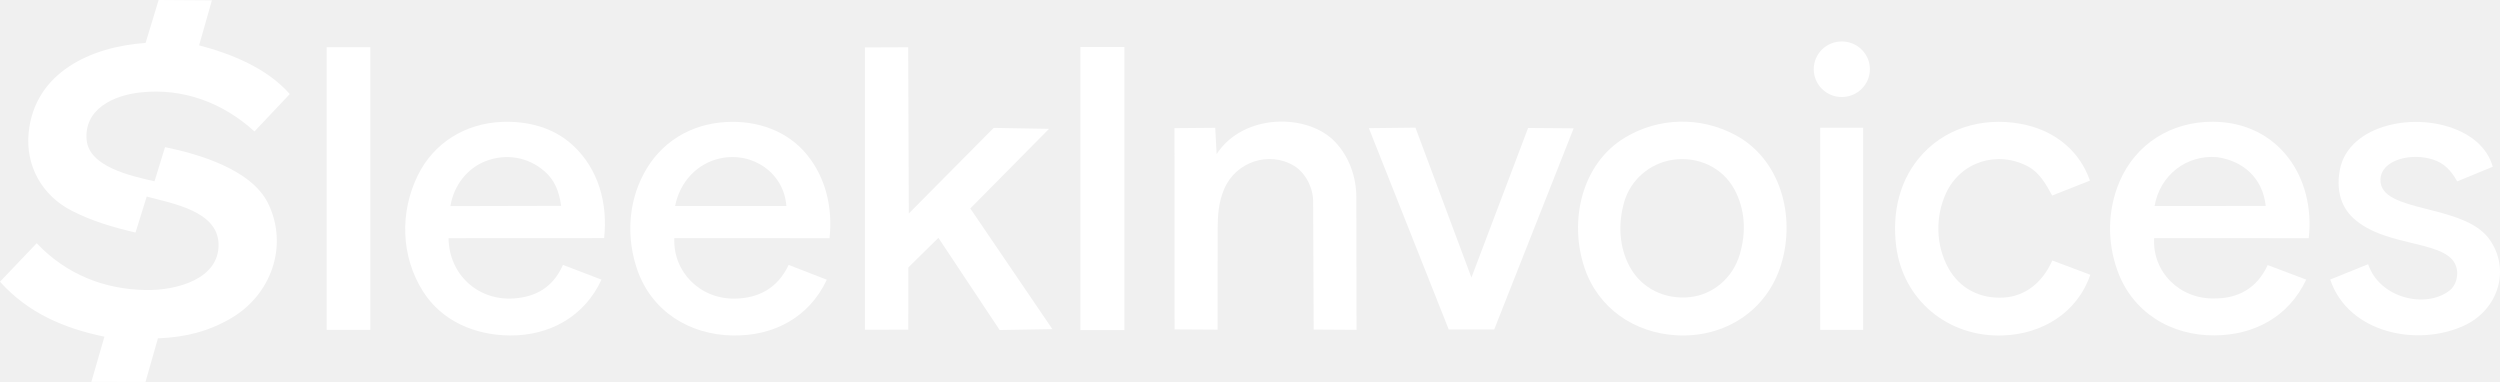
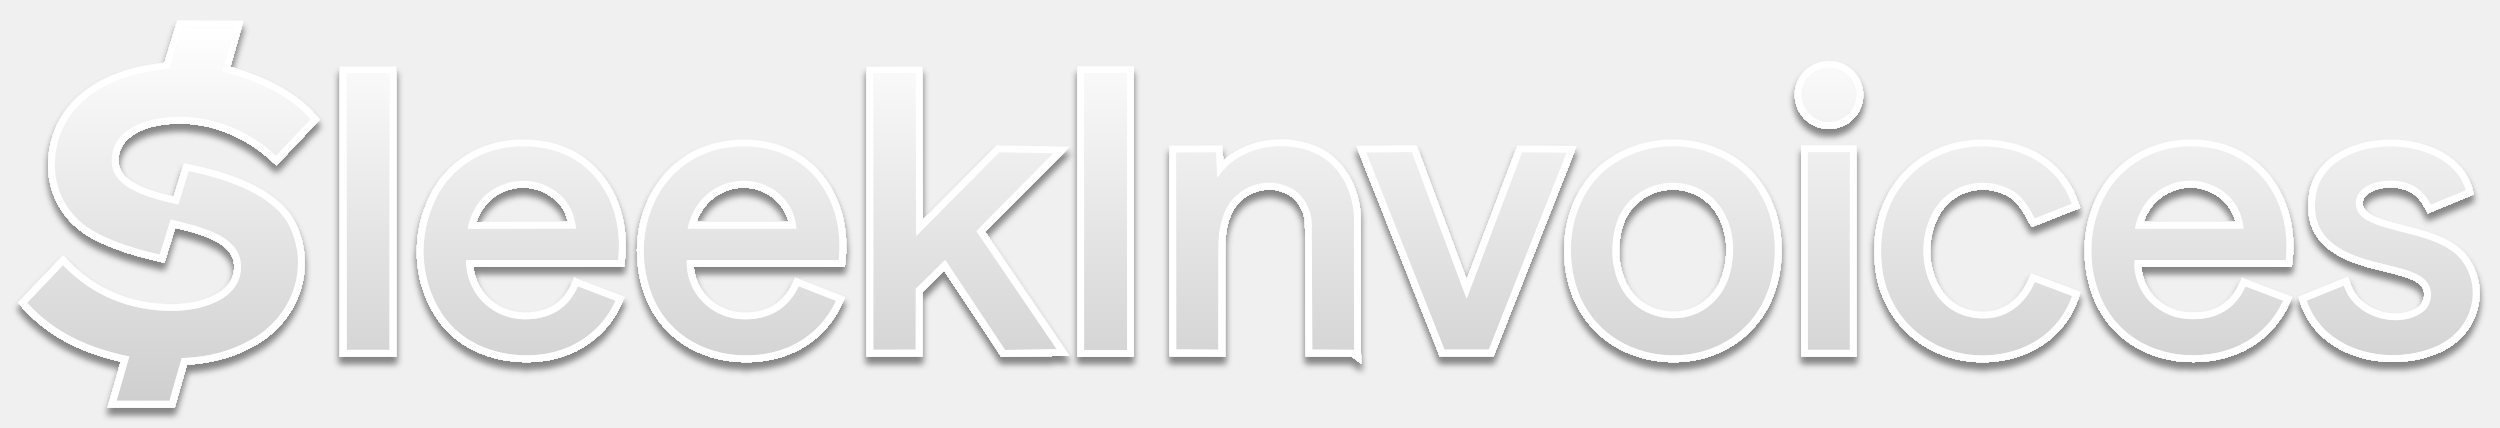
- <svg xmlns="http://www.w3.org/2000/svg" width="1440" height="220" viewBox="0 0 1440 220" fill="none">
-   <path d="M154.439 117.168C166.346 141.64 156.202 169.91 132.946 183.394C120.13 190.838 106.86 194.28 90.965 194.88L83.803 220L52.621 219.952L60.141 193.932C37.029 189.14 16.197 180.346 0 162.268L21.142 140.093C38.193 158.076 60.093 166.713 84.21 167.06C101.867 167.313 126.39 160.666 125.887 140.543C125.433 121.715 99.904 117.318 84.513 113.221L78.053 133.951C65.037 130.904 52.924 127.311 41.375 121.415C24.172 112.628 14.634 95.497 16.5 76.417C19.93 41.753 52.373 26.872 83.858 24.725L91.372 0L122.051 0.198L114.683 26.115C132.795 30.86 153.737 39.101 166.904 54.187L146.568 75.715C128.249 58.986 105.248 50.69 81.331 53.192C65.189 54.842 48.385 62.879 49.9 80.561C51.264 96.043 75.278 101.339 89.003 104.434L95.056 84.754C114.38 88.701 144.853 97.59 154.439 117.168Z" fill="white" />
-   <path d="M606.167 189.583L575.79 190.088L540.524 136.998L523.218 154.027L523.169 189.883L498.192 189.938V27.322L523.114 27.22L523.473 122.962L572.361 73.67L604.246 74.215L558.89 120.065L606.167 189.583Z" fill="white" />
-   <path d="M329.924 83.656C318.871 73.418 303.892 69.573 288.852 70.22C267.91 71.168 249.901 82.259 240.714 100.883C230.171 122.26 230.873 147.68 243.689 167.906C254.591 185.037 273.557 193.026 293.638 193.23C316.391 193.428 336.624 182.439 346.465 161.069L324.263 152.575C318.512 165.711 308.32 171.055 296.007 171.9C275.32 173.346 258.62 158.117 258.365 137.189L347.973 137.141C350.143 117.311 344.847 97.386 329.91 83.65L329.924 83.656ZM259.439 118.715C261.457 106.329 269.528 96.942 279.169 93.043C291.276 88.101 304.195 90.398 313.678 98.688C319.18 103.48 321.956 109.574 323.216 118.565L259.439 118.715Z" fill="white" />
-   <path d="M464.84 89.15C453.636 75.367 436.233 69.32 418.472 70.275C397.737 71.325 380.327 82.013 370.741 100.194C361.658 117.277 360.804 137.605 367.208 155.778C375.583 179.399 397.179 192.835 422.054 193.237C445.413 193.639 465.949 183.046 476.244 161.123L454.248 152.581C447.94 166.119 436.743 171.812 423.272 172.009C403.143 172.309 387.6 156.576 388.406 137.148L477.814 137.196C479.681 119.915 475.845 102.736 464.847 89.15H464.84ZM388.86 118.667C391.587 104.782 401.476 94.093 414.947 91.196C433.768 87.249 451.625 99.785 452.94 118.667H388.86Z" fill="white" />
-   <path d="M1329.84 137.196C1333.77 102.034 1312.33 70.322 1274.59 70.118C1250.58 70.016 1230.04 82.906 1220.76 104.829C1213.95 121.06 1213.64 139.241 1219.65 155.874C1228.28 179.896 1250.42 193.435 1275.75 193.182C1298.46 192.985 1318.28 182.493 1328.38 161.068L1306.18 152.677C1299.97 166.263 1288.87 171.907 1275.75 171.907C1255.52 172.507 1239.63 156.576 1240.79 137.148L1329.84 137.196ZM1276.96 90.5C1291.54 92.6 1303.2 101.939 1305.07 118.62L1241.04 118.667C1244.12 100.937 1259.26 89.103 1276.96 90.5Z" fill="white" />
-   <path d="M999.613 77.814C979.58 67.023 955.463 67.528 936.042 79.212C910.913 94.298 903.648 127.359 912.635 154.129C920.403 177.402 941.194 191.785 965.765 193.135C993.312 194.635 1017.79 179.099 1025.96 152.234C1034.39 124.517 1025.66 91.803 999.627 77.814H999.613ZM1002.09 146.583C997.946 160.564 986.191 169.855 973.278 171.157C958.947 172.657 945.429 166.161 938.618 153.427C932.613 142.24 932.062 129.104 935.34 117.018C939.024 103.384 950.477 94.093 963.19 92.096C977.872 89.799 992.148 96.343 999.062 109.179C1005.22 120.617 1005.92 133.753 1002.09 146.59L1002.09 146.583Z" fill="white" />
-   <path d="M781.349 189.985L756.674 189.835L756.371 115.968C756.323 107.979 751.929 99.539 745.421 95.538C730.994 86.799 711.718 93.193 705.107 108.926C701.877 116.466 701.423 124.012 701.375 131.551L701.326 189.883L676.555 189.733L676.507 73.813L699.97 73.615L700.775 88.748C716.215 65.073 753.403 65.128 769.091 81.809C777.065 90.2 781.252 101.884 781.252 113.725L781.356 189.992L781.349 189.985Z" fill="white" />
-   <path d="M1419.75 187.341C1392.86 200.074 1352.59 192.037 1342.2 161.021L1364.05 152.179C1370.71 172.057 1397.65 177.954 1411.12 167.21C1414.46 164.565 1415.92 159.316 1415.16 155.172C1412.08 137.543 1375.04 143.583 1355.52 125.655C1347.6 118.415 1345.73 107.972 1347.85 97.338C1353.05 71.768 1391.94 63.478 1417.73 75.912C1426.51 80.159 1433.32 87.051 1435.84 96.043L1415.35 104.482C1411.77 98.088 1407.78 93.991 1401.53 91.946C1389.07 87.801 1371.51 91.946 1371.15 103.384C1370.5 123.01 1418.99 116.916 1433.92 137.843C1446.08 154.926 1439.32 178.049 1419.74 187.341H1419.75Z" fill="white" />
-   <path d="M1204.01 158.273C1196.39 180.449 1176.01 192.487 1153.5 193.237C1121.97 194.239 1096.14 172.807 1092.2 141.845C1089.77 122.519 1094.01 103.037 1107.59 88.503C1122.83 72.122 1145.84 66.88 1167.58 72.122C1184.38 76.165 1198.05 87.303 1203.8 104.039L1182.05 112.628C1178.42 105.988 1174.74 99.39 1168.08 95.845C1150.42 86.506 1129.33 93.145 1120.91 111.278C1114.7 124.762 1114.9 141.197 1122.32 154.531C1129.13 166.665 1140.99 172.112 1153.9 171.41C1166.46 170.762 1176.56 162.718 1182.11 150.032L1204.01 158.273Z" fill="white" />
-   <path d="M906.423 73.915L860.662 189.788H834.472L788.462 73.82L815.299 73.52L847.543 159.869L880.185 73.717L906.423 73.915Z" fill="white" />
-   <path d="M213.326 27.172H188.149V189.986H213.326V27.172Z" fill="white" />
-   <path d="M647.639 27.07H622.31V190.136H647.639V27.07Z" fill="white" />
-   <path d="M1073.18 73.567H1048.45V189.986H1073.18V73.567Z" fill="white" />
-   <path d="M1077.06 39.858C1077.06 48.7 1069.79 55.891 1060.86 55.891C1051.93 55.891 1044.72 48.7 1044.72 39.858C1044.72 31.017 1051.94 23.88 1060.86 23.88C1069.79 23.88 1077.06 31.024 1077.06 39.858Z" fill="white" />
+ <svg xmlns="http://www.w3.org/2000/svg" width="1472" height="252" viewBox="0 0 1472 252" fill="none">
+   <g filter="url(#filter0_dd_33_8)">
+     <mask id="path-1-outside-1_33_8" maskUnits="userSpaceOnUse" x="10" y="11" width="1451" height="230" fill="black">
+       <rect fill="white" x="10" y="11" width="1451" height="230" />
+       <path d="M170.439 133.168C182.346 157.64 172.202 185.91 148.946 199.394C136.13 206.838 122.86 210.28 106.965 210.88L99.803 236L68.621 235.952L76.141 209.932C53.029 205.14 32.197 196.346 16 178.268L37.142 156.093C54.193 174.076 76.093 182.713 100.21 183.06C117.867 183.313 142.39 176.666 141.887 156.543C141.433 137.715 115.904 133.318 100.513 129.221L94.053 149.951C81.037 146.904 68.924 143.311 57.375 137.415C40.172 128.628 30.634 111.497 32.5 92.417C35.93 57.753 68.373 42.872 99.858 40.725L107.372 16L138.051 16.198L130.683 42.115C148.795 46.86 169.737 55.101 182.904 70.187L162.568 91.715C144.249 74.986 121.248 66.69 97.331 69.192C81.189 70.841 64.385 78.879 65.9 96.561C67.264 112.043 91.278 117.339 105.003 120.434L111.056 100.754C130.38 104.701 160.853 113.59 170.439 133.168Z" />
+       <path d="M622.167 205.583L591.79 206.088L556.524 152.998L539.218 170.027L539.169 205.883L514.192 205.938V43.322L539.114 43.22L539.473 138.962L588.361 89.67L620.246 90.215L574.89 136.065L622.167 205.583Z" />
+       <path d="M345.924 99.656C334.871 89.418 319.892 85.573 304.852 86.22C283.91 87.168 265.901 98.259 256.714 116.883C246.171 138.26 246.873 163.68 259.689 183.906C270.591 201.037 289.557 209.026 309.638 209.23C332.391 209.428 352.624 198.439 362.465 177.069L340.263 168.575C334.512 181.711 324.32 187.055 312.007 187.9C291.32 189.346 274.62 174.117 274.365 153.189L363.973 153.141C366.143 133.311 360.847 113.386 345.91 99.65L345.924 99.656ZM275.439 134.715C277.457 122.329 285.528 112.942 295.169 109.043C307.276 104.101 320.195 106.398 329.678 114.688C335.18 119.48 337.956 125.574 339.216 134.565L275.439 134.715Z" />
+       <path d="M480.84 105.151C469.636 91.367 452.233 85.32 434.472 86.275C413.737 87.325 396.327 98.013 386.741 116.194C377.658 133.277 376.804 153.605 383.208 171.778C391.583 195.399 413.179 208.835 438.054 209.237C461.413 209.639 481.949 199.046 492.244 177.123L470.248 168.581C463.94 182.119 452.743 187.812 439.272 188.009C419.143 188.309 403.6 172.576 404.406 153.148L493.814 153.196C495.681 135.915 491.845 118.736 480.847 105.151H480.84ZM404.86 134.667C407.587 120.782 417.476 110.093 430.947 107.196C449.768 103.249 467.625 115.785 468.94 134.667H404.86Z" />
+       <path d="M1345.84 153.196C1349.77 118.034 1328.33 86.322 1290.59 86.118C1266.58 86.016 1246.04 98.906 1236.76 120.829C1229.95 137.06 1229.64 155.241 1235.65 171.874C1244.28 195.896 1266.42 209.435 1291.75 209.182C1314.46 208.985 1334.28 198.493 1344.38 177.068L1322.18 168.677C1315.97 182.263 1304.87 187.907 1291.75 187.907C1271.52 188.507 1255.63 172.576 1256.79 153.148L1345.84 153.196ZM1292.96 106.5C1307.54 108.6 1319.2 117.939 1321.07 134.62L1257.04 134.667C1260.12 116.937 1275.26 105.103 1292.96 106.5Z" />
+       <path d="M1015.61 93.814C995.58 83.023 971.463 83.528 952.042 95.212C926.913 110.298 919.648 143.359 928.635 170.129C936.403 193.402 957.194 207.785 981.765 209.135C1009.31 210.635 1033.79 195.099 1041.96 168.234C1050.39 140.517 1041.66 107.803 1015.63 93.814H1015.61ZM1018.09 162.583C1013.95 176.564 1002.19 185.855 989.278 187.157C974.947 188.657 961.429 182.161 954.618 169.427C948.613 158.24 948.062 145.104 951.34 133.018C955.024 119.384 966.477 110.093 979.19 108.096C993.872 105.798 1008.15 112.343 1015.06 125.179C1021.22 136.617 1021.92 149.753 1018.09 162.59L1018.09 162.583Z" />
+       <path d="M797.349 205.985L772.674 205.835L772.371 131.968C772.323 123.979 767.929 115.539 761.421 111.538C746.994 102.799 727.718 109.193 721.107 124.926C717.877 132.466 717.423 140.012 717.375 147.551L717.326 205.883L692.555 205.733L692.507 89.813L715.97 89.615L716.775 104.748C732.215 81.073 769.403 81.128 785.091 97.809C793.065 106.2 797.252 117.884 797.252 129.725L797.356 205.992L797.349 205.985Z" />
+       <path d="M1435.75 203.341C1408.86 216.074 1368.59 208.037 1358.2 177.021L1380.05 168.179C1386.71 188.057 1413.65 193.954 1427.12 183.21C1430.46 180.565 1431.92 175.316 1431.16 171.172C1428.08 153.543 1391.04 159.583 1371.52 141.655C1363.6 134.415 1361.73 123.972 1363.85 113.338C1369.05 87.768 1407.94 79.478 1433.73 91.912C1442.51 96.159 1449.32 103.051 1451.84 112.043L1431.35 120.482C1427.77 114.088 1423.78 109.991 1417.53 107.946C1405.07 103.801 1387.51 107.946 1387.15 119.384C1386.5 139.01 1434.99 132.916 1449.92 153.843C1462.08 170.926 1455.32 194.049 1435.74 203.341H1435.75Z" />
+       <path d="M1220.01 174.273C1212.39 196.449 1192.01 208.487 1169.5 209.237C1137.97 210.239 1112.14 188.807 1108.2 157.845C1105.77 138.519 1110.01 119.037 1123.59 104.503C1138.83 88.122 1161.84 82.88 1183.58 88.122C1200.38 92.165 1214.05 103.303 1219.8 120.039L1198.05 128.628C1194.42 121.988 1190.74 115.39 1184.08 111.845C1166.42 102.506 1145.33 109.145 1136.91 127.278C1130.7 140.762 1130.9 157.197 1138.32 170.531C1145.13 182.665 1156.99 188.112 1169.9 187.41C1182.46 186.762 1192.56 178.718 1198.11 166.032L1220.01 174.273Z" />
+       <path d="M922.423 89.915L876.662 205.788H850.472L804.462 89.82L831.299 89.52L863.543 175.869L896.185 89.717L922.423 89.915Z" />
+       <path d="M229.326 43.172H204.149V205.986H229.326V43.172Z" />
+       <path d="M663.639 43.07H638.31V206.136H663.639V43.07Z" />
+       <path d="M1089.18 89.567H1064.45V205.986H1089.18V89.567Z" />
+       <path d="M1093.06 55.858C1093.06 64.7 1085.79 71.891 1076.86 71.891C1067.93 71.891 1060.72 64.7 1060.72 55.858C1060.72 47.017 1067.94 39.88 1076.86 39.88C1085.79 39.88 1093.06 47.024 1093.06 55.858Z" />
+     </mask>
+     <path d="M170.439 133.168C182.346 157.64 172.202 185.91 148.946 199.394C136.13 206.838 122.86 210.28 106.965 210.88L99.803 236L68.621 235.952L76.141 209.932C53.029 205.14 32.197 196.346 16 178.268L37.142 156.093C54.193 174.076 76.093 182.713 100.21 183.06C117.867 183.313 142.39 176.666 141.887 156.543C141.433 137.715 115.904 133.318 100.513 129.221L94.053 149.951C81.037 146.904 68.924 143.311 57.375 137.415C40.172 128.628 30.634 111.497 32.5 92.417C35.93 57.753 68.373 42.872 99.858 40.725L107.372 16L138.051 16.198L130.683 42.115C148.795 46.86 169.737 55.101 182.904 70.187L162.568 91.715C144.249 74.986 121.248 66.69 97.331 69.192C81.189 70.841 64.385 78.879 65.9 96.561C67.264 112.043 91.278 117.339 105.003 120.434L111.056 100.754C130.38 104.701 160.853 113.59 170.439 133.168Z" fill="url(#paint0_linear_33_8)" />
+     <path d="M622.167 205.583L591.79 206.088L556.524 152.998L539.218 170.027L539.169 205.883L514.192 205.938V43.322L539.114 43.22L539.473 138.962L588.361 89.67L620.246 90.215L574.89 136.065L622.167 205.583Z" fill="url(#paint1_linear_33_8)" />
+     <path d="M345.924 99.656C334.871 89.418 319.892 85.573 304.852 86.22C283.91 87.168 265.901 98.259 256.714 116.883C246.171 138.26 246.873 163.68 259.689 183.906C270.591 201.037 289.557 209.026 309.638 209.23C332.391 209.428 352.624 198.439 362.465 177.069L340.263 168.575C334.512 181.711 324.32 187.055 312.007 187.9C291.32 189.346 274.62 174.117 274.365 153.189L363.973 153.141C366.143 133.311 360.847 113.386 345.91 99.65L345.924 99.656ZM275.439 134.715C277.457 122.329 285.528 112.942 295.169 109.043C307.276 104.101 320.195 106.398 329.678 114.688C335.18 119.48 337.956 125.574 339.216 134.565L275.439 134.715Z" fill="url(#paint2_linear_33_8)" />
+     <path d="M480.84 105.151C469.636 91.367 452.233 85.32 434.472 86.275C413.737 87.325 396.327 98.013 386.741 116.194C377.658 133.277 376.804 153.605 383.208 171.778C391.583 195.399 413.179 208.835 438.054 209.237C461.413 209.639 481.949 199.046 492.244 177.123L470.248 168.581C463.94 182.119 452.743 187.812 439.272 188.009C419.143 188.309 403.6 172.576 404.406 153.148L493.814 153.196C495.681 135.915 491.845 118.736 480.847 105.151H480.84ZM404.86 134.667C407.587 120.782 417.476 110.093 430.947 107.196C449.768 103.249 467.625 115.785 468.94 134.667H404.86Z" fill="url(#paint3_linear_33_8)" />
+     <path d="M1345.84 153.196C1349.77 118.034 1328.33 86.322 1290.59 86.118C1266.58 86.016 1246.04 98.906 1236.76 120.829C1229.95 137.06 1229.64 155.241 1235.65 171.874C1244.28 195.896 1266.42 209.435 1291.75 209.182C1314.46 208.985 1334.28 198.493 1344.38 177.068L1322.18 168.677C1315.97 182.263 1304.87 187.907 1291.75 187.907C1271.52 188.507 1255.63 172.576 1256.79 153.148L1345.84 153.196ZM1292.96 106.5C1307.54 108.6 1319.2 117.939 1321.07 134.62L1257.04 134.667C1260.12 116.937 1275.26 105.103 1292.96 106.5Z" fill="url(#paint4_linear_33_8)" />
+     <path d="M1015.61 93.814C995.58 83.023 971.463 83.528 952.042 95.212C926.913 110.298 919.648 143.359 928.635 170.129C936.403 193.402 957.194 207.785 981.765 209.135C1009.31 210.635 1033.79 195.099 1041.96 168.234C1050.39 140.517 1041.66 107.803 1015.63 93.814H1015.61ZM1018.09 162.583C1013.95 176.564 1002.19 185.855 989.278 187.157C974.947 188.657 961.429 182.161 954.618 169.427C948.613 158.24 948.062 145.104 951.34 133.018C955.024 119.384 966.477 110.093 979.19 108.096C993.872 105.798 1008.15 112.343 1015.06 125.179C1021.22 136.617 1021.92 149.753 1018.09 162.59L1018.09 162.583Z" fill="url(#paint5_linear_33_8)" />
+     <path d="M797.349 205.985L772.674 205.835L772.371 131.968C772.323 123.979 767.929 115.539 761.421 111.538C746.994 102.799 727.718 109.193 721.107 124.926C717.877 132.466 717.423 140.012 717.375 147.551L717.326 205.883L692.555 205.733L692.507 89.813L715.97 89.615L716.775 104.748C732.215 81.073 769.403 81.128 785.091 97.809C793.065 106.2 797.252 117.884 797.252 129.725L797.356 205.992L797.349 205.985Z" fill="url(#paint6_linear_33_8)" />
+     <path d="M1435.75 203.341C1408.86 216.074 1368.59 208.037 1358.2 177.021L1380.05 168.179C1386.71 188.057 1413.65 193.954 1427.12 183.21C1430.46 180.565 1431.92 175.316 1431.16 171.172C1428.08 153.543 1391.04 159.583 1371.52 141.655C1363.6 134.415 1361.73 123.972 1363.85 113.338C1369.05 87.768 1407.94 79.478 1433.73 91.912C1442.51 96.159 1449.32 103.051 1451.84 112.043L1431.35 120.482C1427.77 114.088 1423.78 109.991 1417.53 107.946C1405.07 103.801 1387.51 107.946 1387.15 119.384C1386.5 139.01 1434.99 132.916 1449.92 153.843C1462.08 170.926 1455.32 194.049 1435.74 203.341H1435.75Z" fill="url(#paint7_linear_33_8)" />
+     <path d="M1220.01 174.273C1212.39 196.449 1192.01 208.487 1169.5 209.237C1137.97 210.239 1112.14 188.807 1108.2 157.845C1105.77 138.519 1110.01 119.037 1123.59 104.503C1138.83 88.122 1161.84 82.88 1183.58 88.122C1200.38 92.165 1214.05 103.303 1219.8 120.039L1198.05 128.628C1194.42 121.988 1190.74 115.39 1184.08 111.845C1166.42 102.506 1145.33 109.145 1136.91 127.278C1130.7 140.762 1130.9 157.197 1138.32 170.531C1145.13 182.665 1156.99 188.112 1169.9 187.41C1182.46 186.762 1192.56 178.718 1198.11 166.032L1220.01 174.273Z" fill="url(#paint8_linear_33_8)" />
+     <path d="M922.423 89.915L876.662 205.788H850.472L804.462 89.82L831.299 89.52L863.543 175.869L896.185 89.717L922.423 89.915Z" fill="url(#paint9_linear_33_8)" />
+     <path d="M229.326 43.172H204.149V205.986H229.326V43.172Z" fill="url(#paint10_linear_33_8)" />
+     <path d="M663.639 43.07H638.31V206.136H663.639V43.07Z" fill="url(#paint11_linear_33_8)" />
+     <path d="M1089.18 89.567H1064.45V205.986H1089.18V89.567Z" fill="url(#paint12_linear_33_8)" />
+     <path d="M1093.06 55.858C1093.06 64.7 1085.79 71.891 1076.86 71.891C1067.93 71.891 1060.72 64.7 1060.72 55.858C1060.72 47.017 1067.94 39.88 1076.86 39.88C1085.79 39.88 1093.06 47.024 1093.06 55.858Z" fill="url(#paint13_linear_33_8)" />
+     <path d="M170.439 133.168C182.346 157.64 172.202 185.91 148.946 199.394C136.13 206.838 122.86 210.28 106.965 210.88L99.803 236L68.621 235.952L76.141 209.932C53.029 205.14 32.197 196.346 16 178.268L37.142 156.093C54.193 174.076 76.093 182.713 100.21 183.06C117.867 183.313 142.39 176.666 141.887 156.543C141.433 137.715 115.904 133.318 100.513 129.221L94.053 149.951C81.037 146.904 68.924 143.311 57.375 137.415C40.172 128.628 30.634 111.497 32.5 92.417C35.93 57.753 68.373 42.872 99.858 40.725L107.372 16L138.051 16.198L130.683 42.115C148.795 46.86 169.737 55.101 182.904 70.187L162.568 91.715C144.249 74.986 121.248 66.69 97.331 69.192C81.189 70.841 64.385 78.879 65.9 96.561C67.264 112.043 91.278 117.339 105.003 120.434L111.056 100.754C130.38 104.701 160.853 113.59 170.439 133.168Z" stroke="url(#paint14_linear_33_8)" stroke-width="8" mask="url(#path-1-outside-1_33_8)" />
+     <path d="M622.167 205.583L591.79 206.088L556.524 152.998L539.218 170.027L539.169 205.883L514.192 205.938V43.322L539.114 43.22L539.473 138.962L588.361 89.67L620.246 90.215L574.89 136.065L622.167 205.583Z" stroke="url(#paint15_linear_33_8)" stroke-width="8" mask="url(#path-1-outside-1_33_8)" />
+     <path d="M345.924 99.656C334.871 89.418 319.892 85.573 304.852 86.22C283.91 87.168 265.901 98.259 256.714 116.883C246.171 138.26 246.873 163.68 259.689 183.906C270.591 201.037 289.557 209.026 309.638 209.23C332.391 209.428 352.624 198.439 362.465 177.069L340.263 168.575C334.512 181.711 324.32 187.055 312.007 187.9C291.32 189.346 274.62 174.117 274.365 153.189L363.973 153.141C366.143 133.311 360.847 113.386 345.91 99.65L345.924 99.656ZM275.439 134.715C277.457 122.329 285.528 112.942 295.169 109.043C307.276 104.101 320.195 106.398 329.678 114.688C335.18 119.48 337.956 125.574 339.216 134.565L275.439 134.715Z" stroke="url(#paint16_linear_33_8)" stroke-width="8" mask="url(#path-1-outside-1_33_8)" />
+     <path d="M480.84 105.151C469.636 91.367 452.233 85.32 434.472 86.275C413.737 87.325 396.327 98.013 386.741 116.194C377.658 133.277 376.804 153.605 383.208 171.778C391.583 195.399 413.179 208.835 438.054 209.237C461.413 209.639 481.949 199.046 492.244 177.123L470.248 168.581C463.94 182.119 452.743 187.812 439.272 188.009C419.143 188.309 403.6 172.576 404.406 153.148L493.814 153.196C495.681 135.915 491.845 118.736 480.847 105.151H480.84ZM404.86 134.667C407.587 120.782 417.476 110.093 430.947 107.196C449.768 103.249 467.625 115.785 468.94 134.667H404.86Z" stroke="url(#paint17_linear_33_8)" stroke-width="8" mask="url(#path-1-outside-1_33_8)" />
+     <path d="M1345.84 153.196C1349.77 118.034 1328.33 86.322 1290.59 86.118C1266.58 86.016 1246.04 98.906 1236.76 120.829C1229.95 137.06 1229.64 155.241 1235.65 171.874C1244.28 195.896 1266.42 209.435 1291.75 209.182C1314.46 208.985 1334.28 198.493 1344.38 177.068L1322.18 168.677C1315.97 182.263 1304.87 187.907 1291.75 187.907C1271.52 188.507 1255.63 172.576 1256.79 153.148L1345.84 153.196ZM1292.96 106.5C1307.54 108.6 1319.2 117.939 1321.07 134.62L1257.04 134.667C1260.12 116.937 1275.26 105.103 1292.96 106.5Z" stroke="url(#paint18_linear_33_8)" stroke-width="8" mask="url(#path-1-outside-1_33_8)" />
+     <path d="M1015.61 93.814C995.58 83.023 971.463 83.528 952.042 95.212C926.913 110.298 919.648 143.359 928.635 170.129C936.403 193.402 957.194 207.785 981.765 209.135C1009.31 210.635 1033.79 195.099 1041.96 168.234C1050.39 140.517 1041.66 107.803 1015.63 93.814H1015.61ZM1018.09 162.583C1013.95 176.564 1002.19 185.855 989.278 187.157C974.947 188.657 961.429 182.161 954.618 169.427C948.613 158.24 948.062 145.104 951.34 133.018C955.024 119.384 966.477 110.093 979.19 108.096C993.872 105.798 1008.15 112.343 1015.06 125.179C1021.22 136.617 1021.92 149.753 1018.09 162.59L1018.09 162.583Z" stroke="url(#paint19_linear_33_8)" stroke-width="8" mask="url(#path-1-outside-1_33_8)" />
+     <path d="M797.349 205.985L772.674 205.835L772.371 131.968C772.323 123.979 767.929 115.539 761.421 111.538C746.994 102.799 727.718 109.193 721.107 124.926C717.877 132.466 717.423 140.012 717.375 147.551L717.326 205.883L692.555 205.733L692.507 89.813L715.97 89.615L716.775 104.748C732.215 81.073 769.403 81.128 785.091 97.809C793.065 106.2 797.252 117.884 797.252 129.725L797.356 205.992L797.349 205.985Z" stroke="url(#paint20_linear_33_8)" stroke-width="8" mask="url(#path-1-outside-1_33_8)" />
+     <path d="M1435.75 203.341C1408.86 216.074 1368.59 208.037 1358.2 177.021L1380.05 168.179C1386.71 188.057 1413.65 193.954 1427.12 183.21C1430.46 180.565 1431.92 175.316 1431.16 171.172C1428.08 153.543 1391.04 159.583 1371.52 141.655C1363.6 134.415 1361.73 123.972 1363.85 113.338C1369.05 87.768 1407.94 79.478 1433.73 91.912C1442.51 96.159 1449.32 103.051 1451.84 112.043L1431.35 120.482C1427.77 114.088 1423.78 109.991 1417.53 107.946C1405.07 103.801 1387.51 107.946 1387.15 119.384C1386.5 139.01 1434.99 132.916 1449.92 153.843C1462.08 170.926 1455.32 194.049 1435.74 203.341H1435.75Z" stroke="url(#paint21_linear_33_8)" stroke-width="8" mask="url(#path-1-outside-1_33_8)" />
+     <path d="M1220.01 174.273C1212.39 196.449 1192.01 208.487 1169.5 209.237C1137.97 210.239 1112.14 188.807 1108.2 157.845C1105.77 138.519 1110.01 119.037 1123.59 104.503C1138.83 88.122 1161.84 82.88 1183.58 88.122C1200.38 92.165 1214.05 103.303 1219.8 120.039L1198.05 128.628C1194.42 121.988 1190.74 115.39 1184.08 111.845C1166.42 102.506 1145.33 109.145 1136.91 127.278C1130.7 140.762 1130.9 157.197 1138.32 170.531C1145.13 182.665 1156.99 188.112 1169.9 187.41C1182.46 186.762 1192.56 178.718 1198.11 166.032L1220.01 174.273Z" stroke="url(#paint22_linear_33_8)" stroke-width="8" mask="url(#path-1-outside-1_33_8)" />
+     <path d="M922.423 89.915L876.662 205.788H850.472L804.462 89.82L831.299 89.52L863.543 175.869L896.185 89.717L922.423 89.915Z" stroke="url(#paint23_linear_33_8)" stroke-width="8" mask="url(#path-1-outside-1_33_8)" />
+     <path d="M229.326 43.172H204.149V205.986H229.326V43.172Z" stroke="url(#paint24_linear_33_8)" stroke-width="8" mask="url(#path-1-outside-1_33_8)" />
+     <path d="M663.639 43.07H638.31V206.136H663.639V43.07Z" stroke="url(#paint25_linear_33_8)" stroke-width="8" mask="url(#path-1-outside-1_33_8)" />
+     <path d="M1089.18 89.567H1064.45V205.986H1089.18V89.567Z" stroke="url(#paint26_linear_33_8)" stroke-width="8" mask="url(#path-1-outside-1_33_8)" />
+     <path d="M1093.06 55.858C1093.06 64.7 1085.79 71.891 1076.86 71.891C1067.93 71.891 1060.72 64.7 1060.72 55.858C1060.72 47.017 1067.94 39.88 1076.86 39.88C1085.79 39.88 1093.06 47.024 1093.06 55.858Z" stroke="url(#paint27_linear_33_8)" stroke-width="8" mask="url(#path-1-outside-1_33_8)" />
+   </g>
+   <defs>
+     <filter id="filter0_dd_33_8" x="6.554" y="11.981" width="1457.46" height="236.024" filterUnits="userSpaceOnUse" color-interpolation-filters="sRGB">
+       <feFlood flood-opacity="0" result="BackgroundImageFix" />
+       <feColorMatrix in="SourceAlpha" type="matrix" values="0 0 0 0 0 0 0 0 0 0 0 0 0 0 0 0 0 0 127 0" result="hardAlpha" />
+       <feOffset dy="4" />
+       <feGaussianBlur stdDeviation="2" />
+       <feComposite in2="hardAlpha" operator="out" />
+       <feColorMatrix type="matrix" values="0 0 0 0 0.323 0 0 0 0 0.323 0 0 0 0 0.323 0 0 0 0.44 0" />
+       <feBlend mode="normal" in2="BackgroundImageFix" result="effect1_dropShadow_33_8" />
+       <feColorMatrix in="SourceAlpha" type="matrix" values="0 0 0 0 0 0 0 0 0 0 0 0 0 0 0 0 0 0 127 0" result="hardAlpha" />
+       <feOffset dy="4" />
+       <feGaussianBlur stdDeviation="2" />
+       <feComposite in2="hardAlpha" operator="out" />
+       <feColorMatrix type="matrix" values="0 0 0 0 0.323 0 0 0 0 0.323 0 0 0 0 0.323 0 0 0 0.44 0" />
+       <feBlend mode="normal" in2="effect1_dropShadow_33_8" result="effect2_dropShadow_33_8" />
+       <feBlend mode="normal" in="SourceGraphic" in2="effect2_dropShadow_33_8" result="shape" />
+     </filter>
+     <linearGradient id="paint0_linear_33_8" x1="736" y1="16" x2="736" y2="236" gradientUnits="userSpaceOnUse">
+       <stop stop-color="white" />
+       <stop offset="1" stop-color="#D0CFCF" />
+     </linearGradient>
+     <linearGradient id="paint1_linear_33_8" x1="736" y1="16" x2="736" y2="236" gradientUnits="userSpaceOnUse">
+       <stop stop-color="white" />
+       <stop offset="1" stop-color="#D0CFCF" />
+     </linearGradient>
+     <linearGradient id="paint2_linear_33_8" x1="736" y1="16" x2="736" y2="236" gradientUnits="userSpaceOnUse">
+       <stop stop-color="white" />
+       <stop offset="1" stop-color="#D0CFCF" />
+     </linearGradient>
+     <linearGradient id="paint3_linear_33_8" x1="736" y1="16" x2="736" y2="236" gradientUnits="userSpaceOnUse">
+       <stop stop-color="white" />
+       <stop offset="1" stop-color="#D0CFCF" />
+     </linearGradient>
+     <linearGradient id="paint4_linear_33_8" x1="736" y1="16" x2="736" y2="236" gradientUnits="userSpaceOnUse">
+       <stop stop-color="white" />
+       <stop offset="1" stop-color="#D0CFCF" />
+     </linearGradient>
+     <linearGradient id="paint5_linear_33_8" x1="736" y1="16" x2="736" y2="236" gradientUnits="userSpaceOnUse">
+       <stop stop-color="white" />
+       <stop offset="1" stop-color="#D0CFCF" />
+     </linearGradient>
+     <linearGradient id="paint6_linear_33_8" x1="736" y1="16" x2="736" y2="236" gradientUnits="userSpaceOnUse">
+       <stop stop-color="white" />
+       <stop offset="1" stop-color="#D0CFCF" />
+     </linearGradient>
+     <linearGradient id="paint7_linear_33_8" x1="736" y1="16" x2="736" y2="236" gradientUnits="userSpaceOnUse">
+       <stop stop-color="white" />
+       <stop offset="1" stop-color="#D0CFCF" />
+     </linearGradient>
+     <linearGradient id="paint8_linear_33_8" x1="736" y1="16" x2="736" y2="236" gradientUnits="userSpaceOnUse">
+       <stop stop-color="white" />
+       <stop offset="1" stop-color="#D0CFCF" />
+     </linearGradient>
+     <linearGradient id="paint9_linear_33_8" x1="736" y1="16" x2="736" y2="236" gradientUnits="userSpaceOnUse">
+       <stop stop-color="white" />
+       <stop offset="1" stop-color="#D0CFCF" />
+     </linearGradient>
+     <linearGradient id="paint10_linear_33_8" x1="736" y1="16" x2="736" y2="236" gradientUnits="userSpaceOnUse">
+       <stop stop-color="white" />
+       <stop offset="1" stop-color="#D0CFCF" />
+     </linearGradient>
+     <linearGradient id="paint11_linear_33_8" x1="736" y1="16" x2="736" y2="236" gradientUnits="userSpaceOnUse">
+       <stop stop-color="white" />
+       <stop offset="1" stop-color="#D0CFCF" />
+     </linearGradient>
+     <linearGradient id="paint12_linear_33_8" x1="736" y1="16" x2="736" y2="236" gradientUnits="userSpaceOnUse">
+       <stop stop-color="white" />
+       <stop offset="1" stop-color="#D0CFCF" />
+     </linearGradient>
+     <linearGradient id="paint13_linear_33_8" x1="736" y1="16" x2="736" y2="236" gradientUnits="userSpaceOnUse">
+       <stop stop-color="white" />
+       <stop offset="1" stop-color="#D0CFCF" />
+     </linearGradient>
+     <linearGradient id="paint14_linear_33_8" x1="736" y1="16" x2="736" y2="236" gradientUnits="userSpaceOnUse">
+       <stop stop-color="white" />
+       <stop offset="1" stop-color="white" />
+     </linearGradient>
+     <linearGradient id="paint15_linear_33_8" x1="736" y1="16" x2="736" y2="236" gradientUnits="userSpaceOnUse">
+       <stop stop-color="white" />
+       <stop offset="1" stop-color="white" />
+     </linearGradient>
+     <linearGradient id="paint16_linear_33_8" x1="736" y1="16" x2="736" y2="236" gradientUnits="userSpaceOnUse">
+       <stop stop-color="white" />
+       <stop offset="1" stop-color="white" />
+     </linearGradient>
+     <linearGradient id="paint17_linear_33_8" x1="736" y1="16" x2="736" y2="236" gradientUnits="userSpaceOnUse">
+       <stop stop-color="white" />
+       <stop offset="1" stop-color="white" />
+     </linearGradient>
+     <linearGradient id="paint18_linear_33_8" x1="736" y1="16" x2="736" y2="236" gradientUnits="userSpaceOnUse">
+       <stop stop-color="white" />
+       <stop offset="1" stop-color="white" />
+     </linearGradient>
+     <linearGradient id="paint19_linear_33_8" x1="736" y1="16" x2="736" y2="236" gradientUnits="userSpaceOnUse">
+       <stop stop-color="white" />
+       <stop offset="1" stop-color="white" />
+     </linearGradient>
+     <linearGradient id="paint20_linear_33_8" x1="736" y1="16" x2="736" y2="236" gradientUnits="userSpaceOnUse">
+       <stop stop-color="white" />
+       <stop offset="1" stop-color="white" />
+     </linearGradient>
+     <linearGradient id="paint21_linear_33_8" x1="736" y1="16" x2="736" y2="236" gradientUnits="userSpaceOnUse">
+       <stop stop-color="white" />
+       <stop offset="1" stop-color="white" />
+     </linearGradient>
+     <linearGradient id="paint22_linear_33_8" x1="736" y1="16" x2="736" y2="236" gradientUnits="userSpaceOnUse">
+       <stop stop-color="white" />
+       <stop offset="1" stop-color="white" />
+     </linearGradient>
+     <linearGradient id="paint23_linear_33_8" x1="736" y1="16" x2="736" y2="236" gradientUnits="userSpaceOnUse">
+       <stop stop-color="white" />
+       <stop offset="1" stop-color="white" />
+     </linearGradient>
+     <linearGradient id="paint24_linear_33_8" x1="736" y1="16" x2="736" y2="236" gradientUnits="userSpaceOnUse">
+       <stop stop-color="white" />
+       <stop offset="1" stop-color="white" />
+     </linearGradient>
+     <linearGradient id="paint25_linear_33_8" x1="736" y1="16" x2="736" y2="236" gradientUnits="userSpaceOnUse">
+       <stop stop-color="white" />
+       <stop offset="1" stop-color="white" />
+     </linearGradient>
+     <linearGradient id="paint26_linear_33_8" x1="736" y1="16" x2="736" y2="236" gradientUnits="userSpaceOnUse">
+       <stop stop-color="white" />
+       <stop offset="1" stop-color="white" />
+     </linearGradient>
+     <linearGradient id="paint27_linear_33_8" x1="736" y1="16" x2="736" y2="236" gradientUnits="userSpaceOnUse">
+       <stop stop-color="white" />
+       <stop offset="1" stop-color="white" />
+     </linearGradient>
+   </defs>
</svg>
